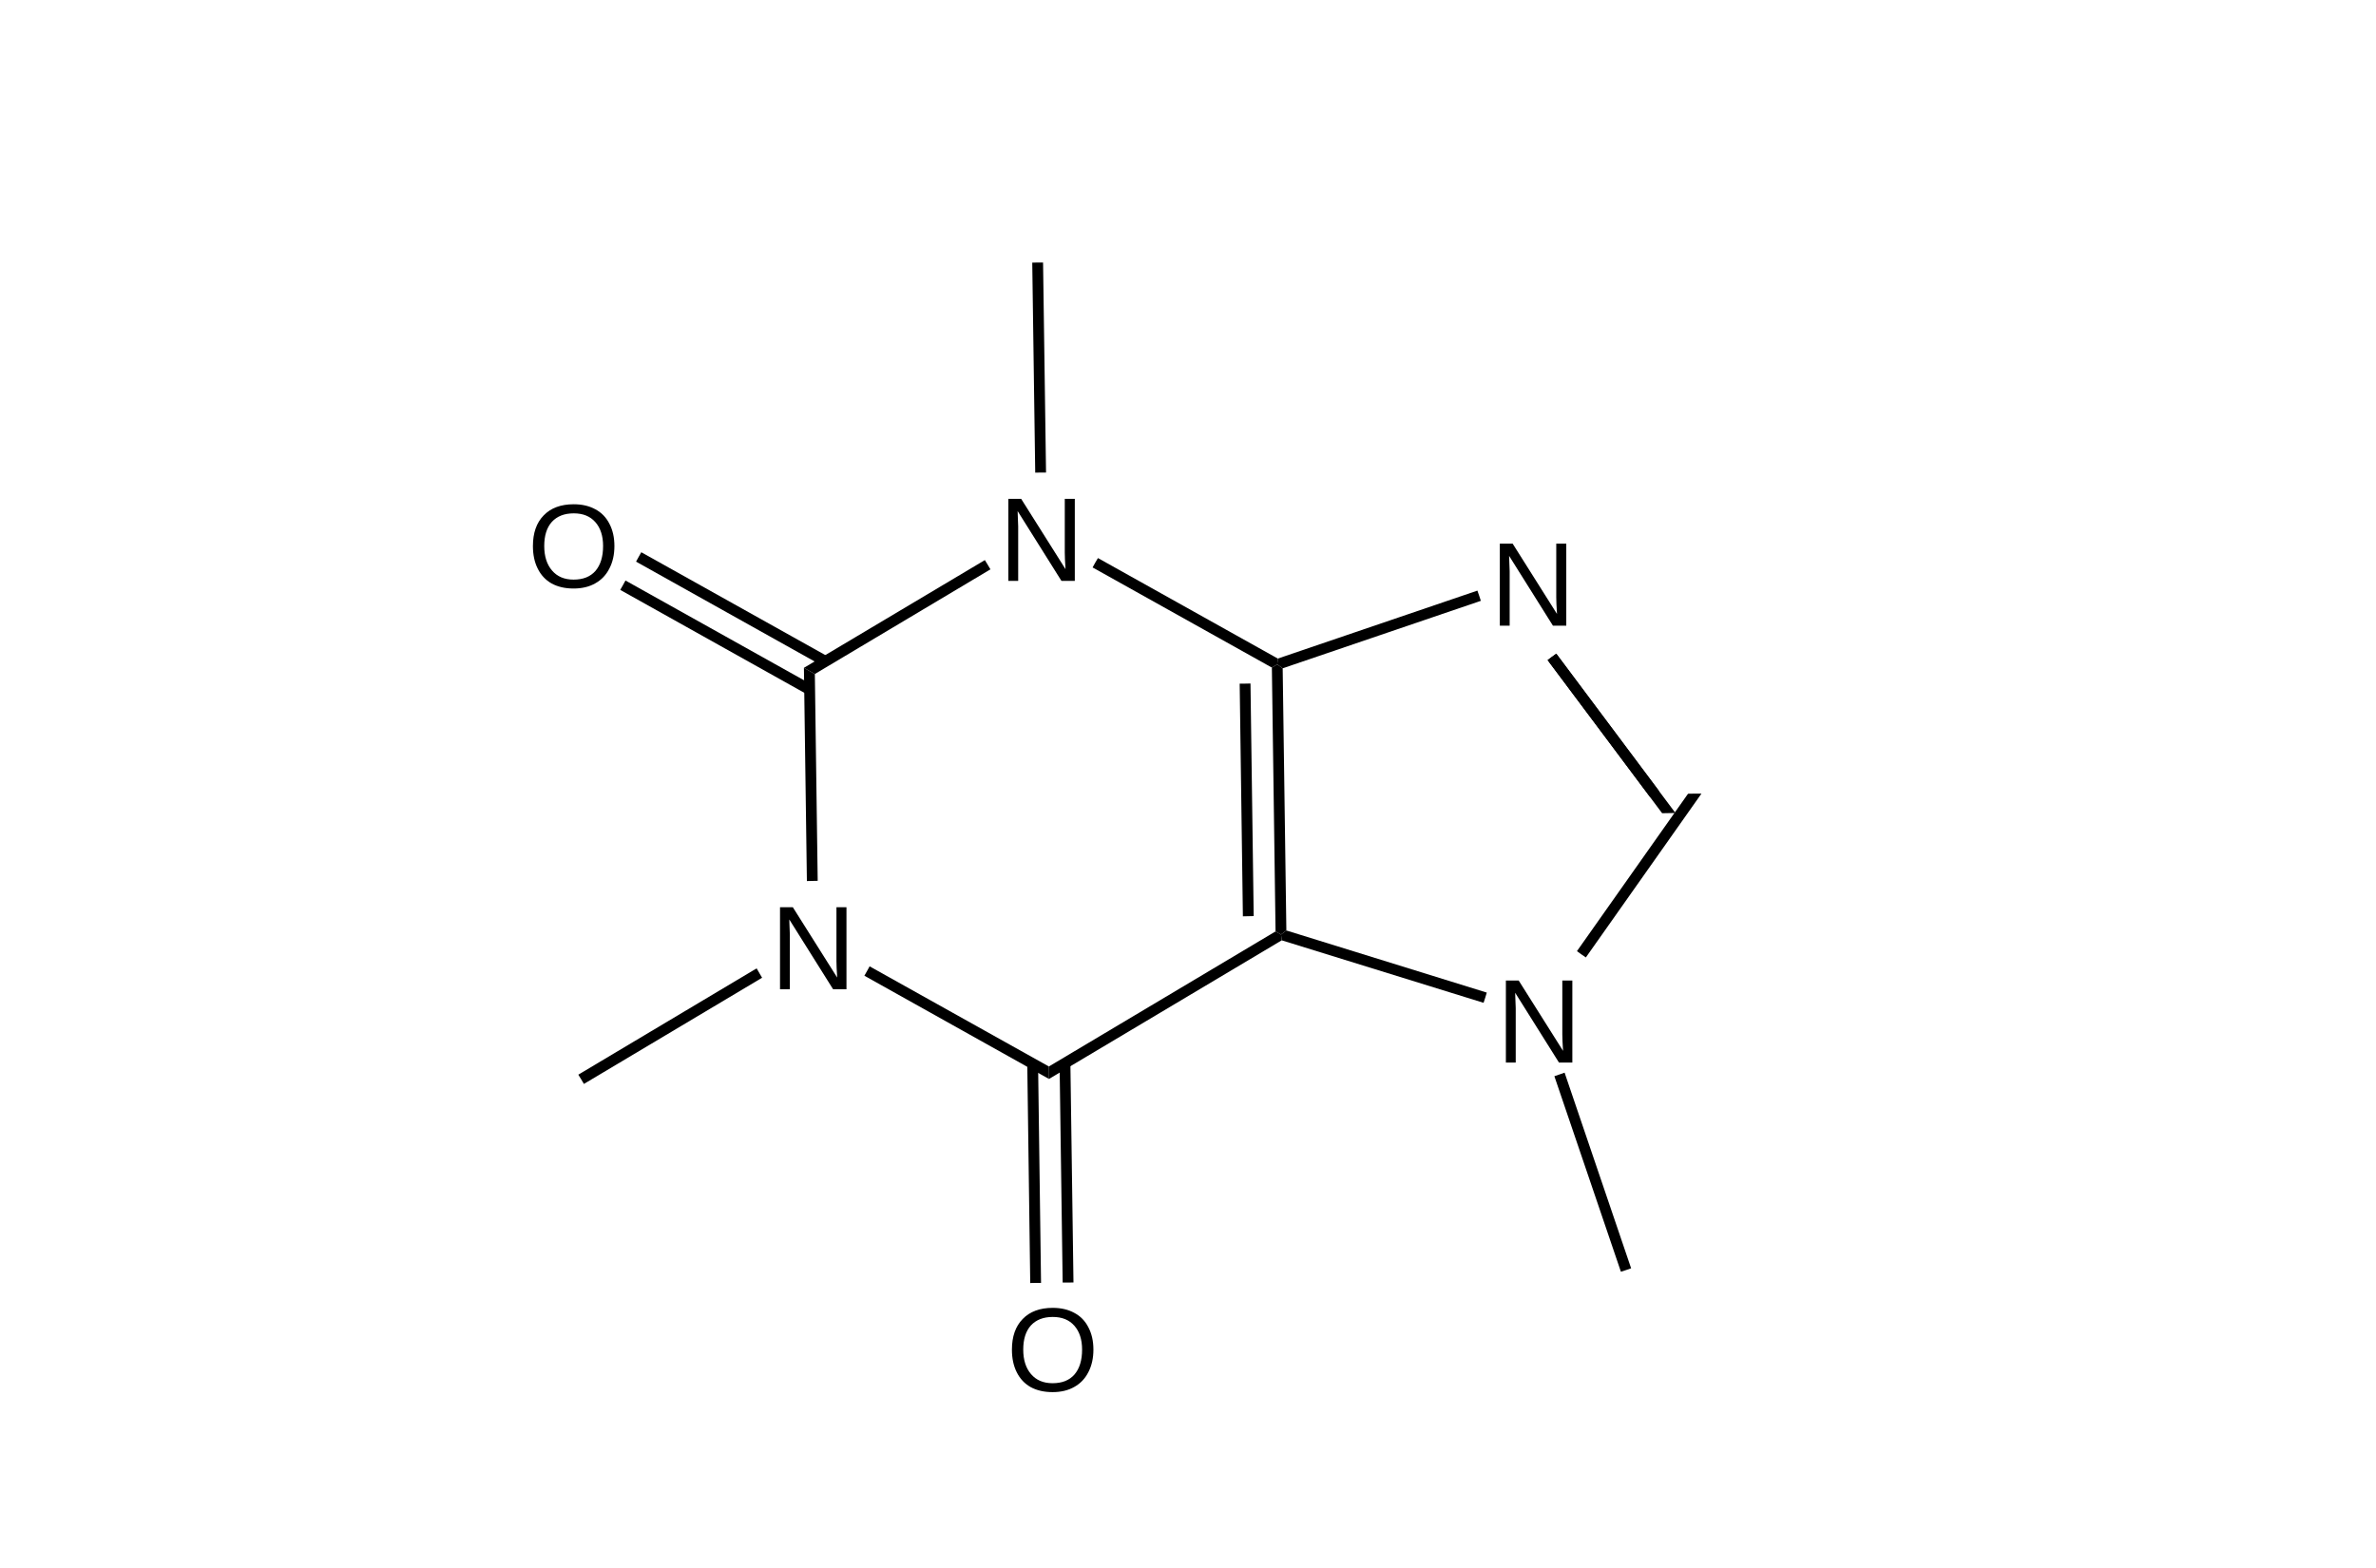
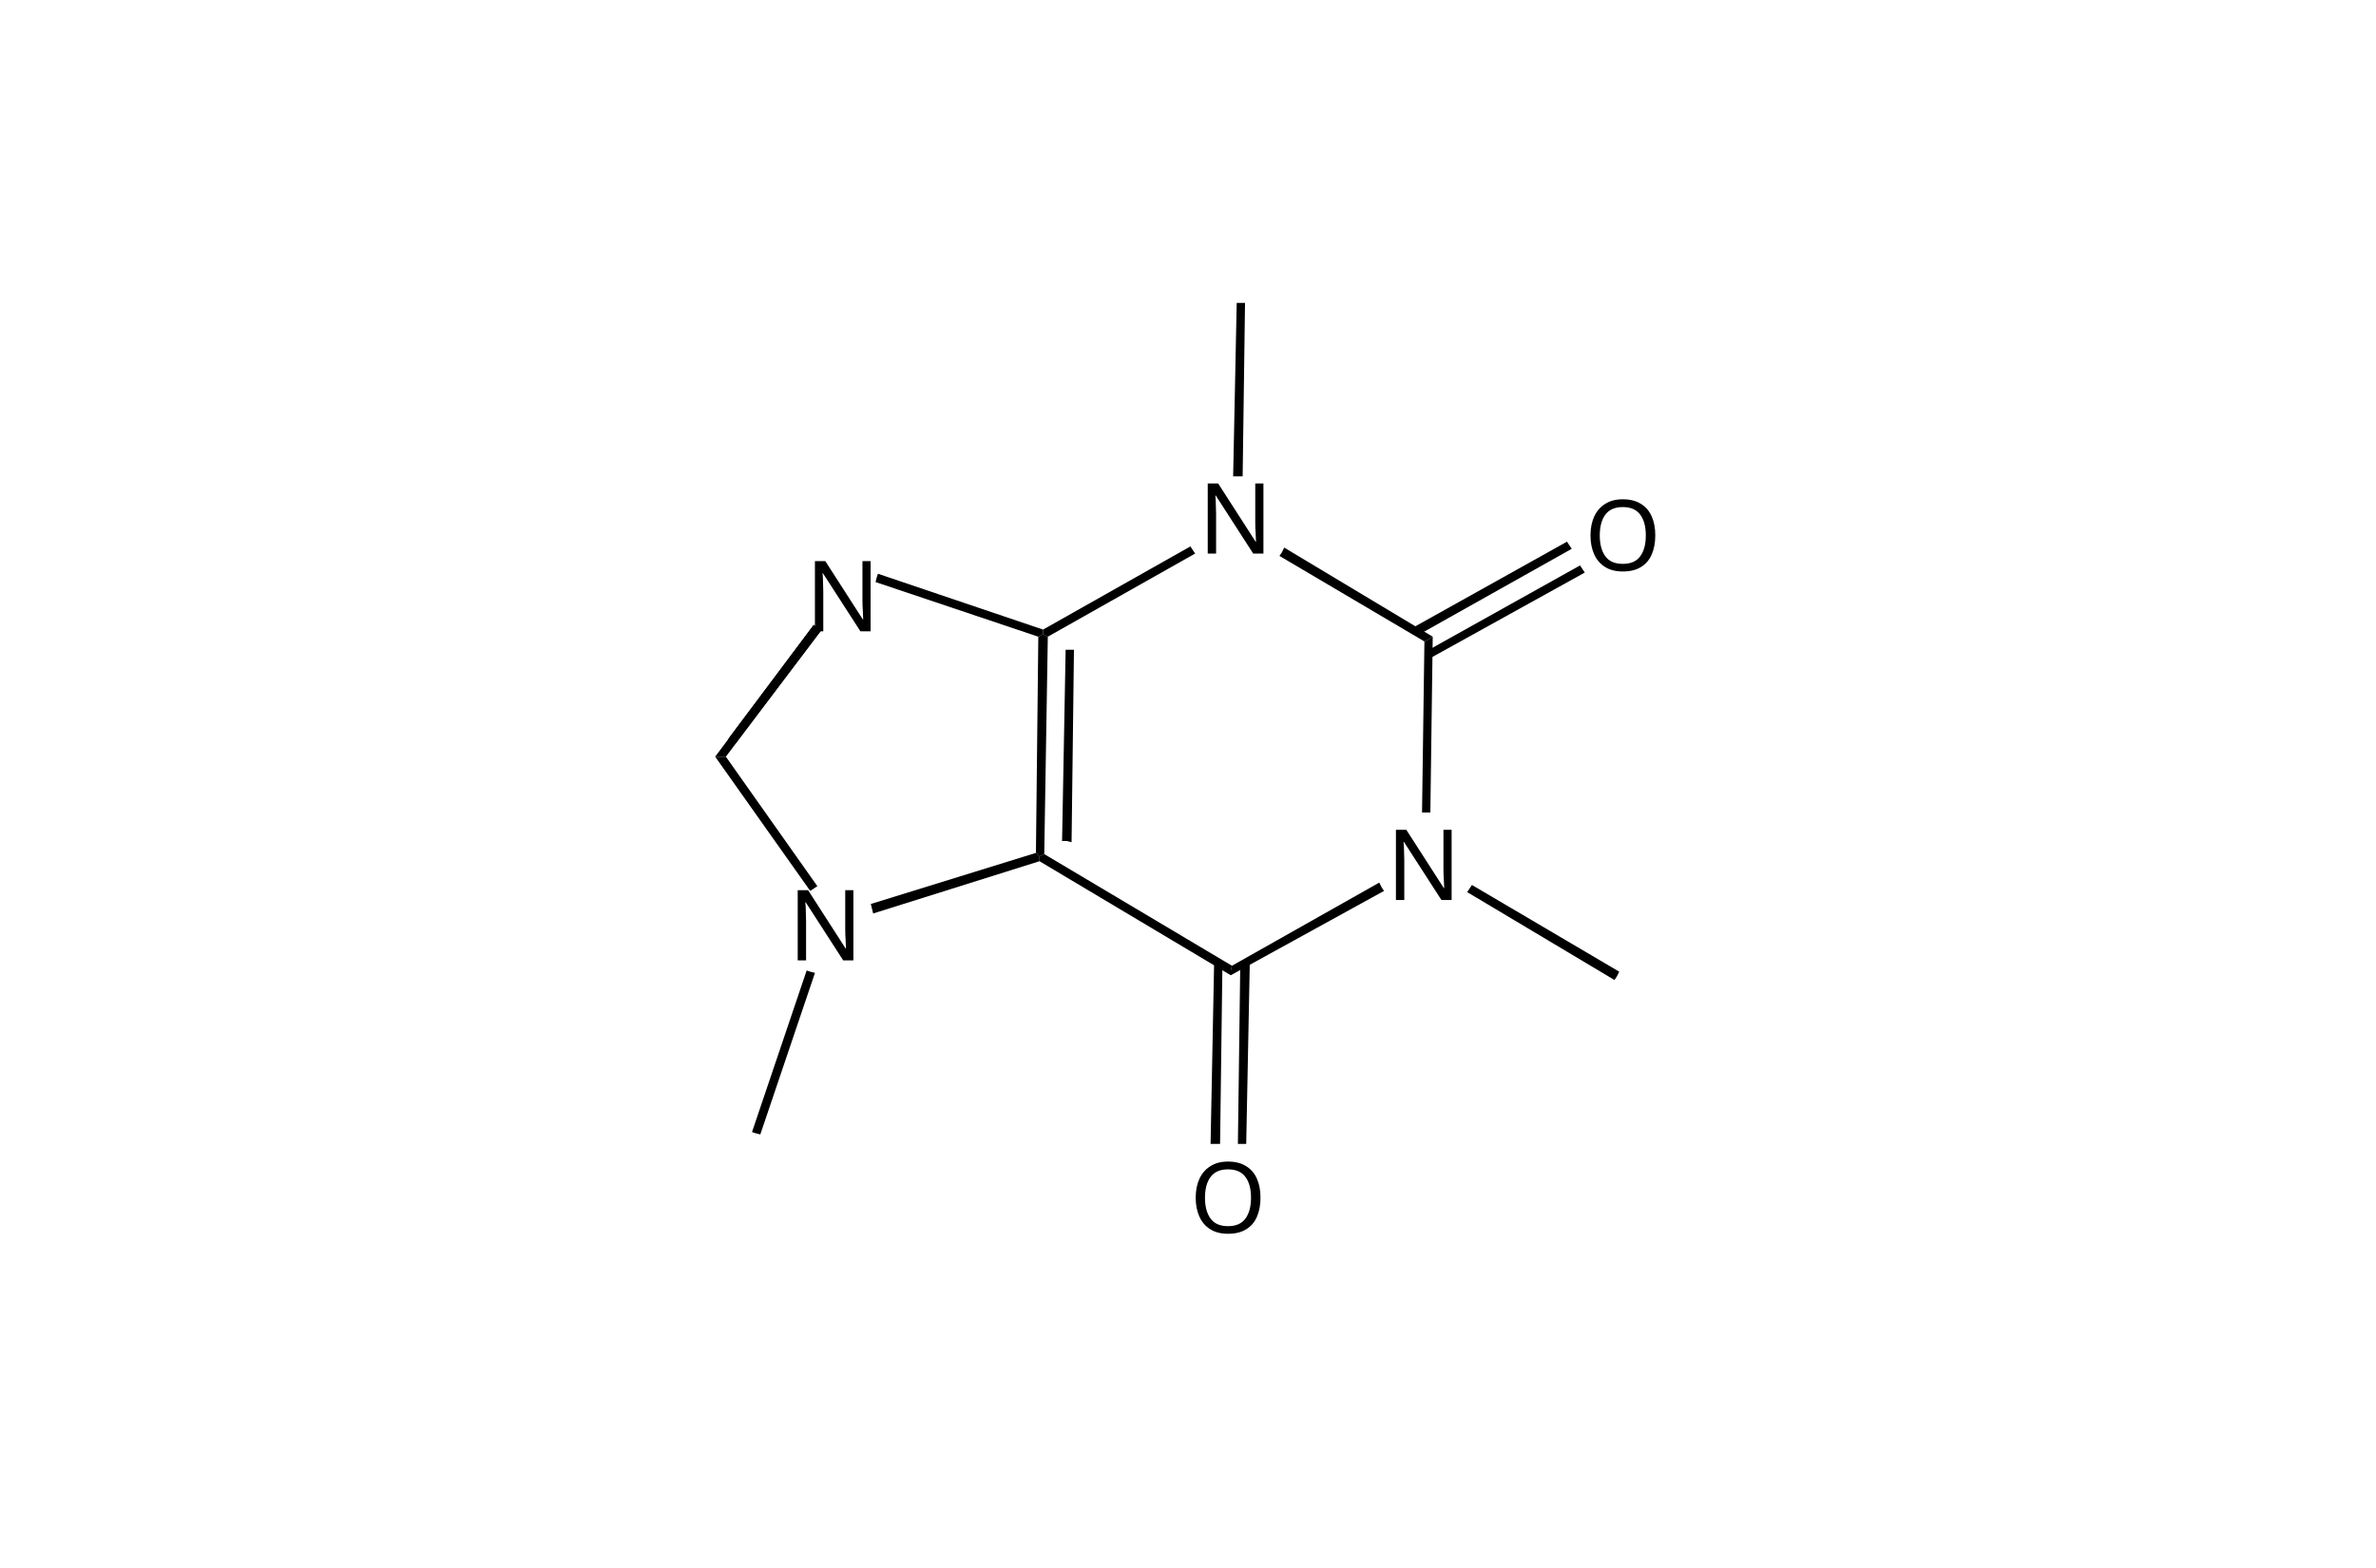
- <svg xmlns="http://www.w3.org/2000/svg" id="图层_1" data-name="图层 1" viewBox="0 0 200 131.96">
-   <defs>
-     <style>.cls-1,.cls-2{isolation:isolate;}.cls-2{font-size:10.03px;font-family:ArialMT, Arial;}</style>
-   </defs>
-   <polygon points="136.44 107.06 130.84 90.6 131.27 90.45 131.7 90.3 137.3 106.77 136.87 106.92 136.44 107.06" />
-   <g class="cls-1">
-     <text class="cls-2" transform="translate(125.93 89.45)">N</text>
+ <svg xmlns="http://www.w3.org/2000/svg" version="1.1" id="图层_1" x="0px" y="0px" viewBox="0 0 200 132" style="enable-background:new 0 0 200 132;" xml:space="preserve">
+   <style type="text/css">
+ 	.st0{font-family:'ArialMT';}
+ 	.st1{font-size:8.266px;}
+ </style>
+   <g>
+     <polygon points="64,95.5 68.6,81.9 68.2,81.8 67.9,81.7 63.3,95.3 63.6,95.4  " />
+     <g>
+       <text transform="matrix(-1 0 0 -1 72.6318 74.9402)" class="st0 st1">N</text>
+     </g>
+     <polygon points="68.8,74.6 61.1,63.7 60.6,63.7 60.2,63.7 68.2,75 68.5,74.8  " />
+     <polygon points="61.9,62.6 69.1,53.1 68.8,52.9 68.5,52.6 61.3,62.2 61.6,62.4  " />
+     <polygon points="61.1,63.7 69.1,53.1 68.8,52.9 68.5,52.6 60.2,63.7 60.6,63.7  " />
+     <g>
+       <text transform="matrix(-1 0 0 -1 74.081 47.238)" class="st0 st1">N</text>
+     </g>
+     <polygon points="73.7,49 87.4,53.6 87.8,53.4 87.8,53 73.9,48.3 73.8,48.6  " />
+     <polygon points="87.4,53.6 87.2,71.8 87.5,72.1 87.9,71.9 88.2,53.6 87.8,53.4  " />
+     <polygon points="89.7,54.7 89.4,70.8 89.8,70.8 90.2,70.9 90.4,54.7 90,54.7  " />
+     <polygon points="87.5,72.5 103.6,82.1 103.6,81.7 103.7,81.3 87.9,71.9 87.5,72.1  " />
+     <polygon points="102.2,81 101.9,96.3 102.3,96.3 102.7,96.3 102.9,81 102.5,81  " />
+     <polygon points="104.4,81.1 104.2,96.3 104.6,96.3 104.9,96.3 105.2,81.1 104.8,81.1  " />
+     <g>
+       <text transform="matrix(-1 0 0 1 106.6015 103.7849)" class="st0 st1">O</text>
+     </g>
+     <polygon points="103.6,82.1 116.5,75 116.3,74.7 116.1,74.3 103.7,81.3 103.6,81.7  " />
+     <g>
+       <text transform="matrix(-1 0 0 -1 122.9872 69.8572)" class="st0 st1">N</text>
+     </g>
+     <polygon points="120.4,68.4 120.6,53.6 120.3,53.8 119.9,54 119.7,68.4 120.1,68.4  " />
+     <polygon points="120.4,55.4 133.4,48.2 133.2,47.9 133,47.6 120.1,54.8 120.3,55.1  " />
+     <polygon points="119.3,53.5 132.3,46.2 132.1,45.9 131.9,45.6 119,52.8 119.1,53.2  " />
+     <g>
+       <text transform="matrix(-1 0 0 1 139.8329 48.031)" class="st0 st1">O</text>
+     </g>
+     <polygon points="120.6,53.6 108.1,46.1 107.9,46.5 107.7,46.8 119.9,54 120.3,53.8  " />
+     <g>
+       <text transform="matrix(-1 0 0 -1 107.1459 40.6961)" class="st0 st1">N</text>
+     </g>
+     <polygon points="104.6,40.1 104.8,25.5 104.4,25.5 104.1,25.5 103.8,40.1 104.2,40.1  " />
+     <polygon points="100.2,46 87.8,53 87.8,53.4 88.2,53.6 100.6,46.6 100.4,46.3  " />
+     <polygon points="123.5,75.1 135.9,82.5 136.1,82.2 136.3,81.8 123.9,74.5 123.7,74.8  " />
+     <polygon points="87.2,71.8 73.3,76.1 73.4,76.5 73.5,76.9 87.5,72.5 87.5,72.1  " />
  </g>
-   <polygon points="132.74 80.07 142.09 66.82 142.65 66.81 143.22 66.81 133.49 80.6 133.11 80.34 132.74 80.07" />
-   <polygon points="138.92 67.13 130.27 55.57 130.63 55.3 131 55.03 139.65 66.59 139.28 66.86 138.92 67.13" />
-   <polygon points="139.91 68.46 130.27 55.57 130.63 55.3 131 55.03 141.03 68.44 140.47 68.45 139.91 68.46" />
-   <g class="cls-1">
-     <text class="cls-2" transform="translate(125.42 52.67)">N</text>
-   </g>
-   <polygon points="124.65 50.58 107.97 56.26 107.51 55.93 107.56 55.44 124.36 49.72 124.51 50.15 124.65 50.58" />
-   <polygon points="107.97 56.26 108.28 78.33 107.83 78.67 107.37 78.41 107.06 56.2 107.51 55.93 107.97 56.26" />
-   <polygon points="105.26 57.54 105.53 77.12 105.08 77.13 104.62 77.14 104.35 57.55 104.81 57.55 105.26 57.54" />
-   <polygon points="107.89 79.16 88.3 90.83 88.3 90.31 88.29 89.78 107.37 78.41 107.83 78.67 107.89 79.16" />
-   <polygon points="90.1 89.5 90.36 107.96 89.91 107.97 89.45 107.97 89.19 89.51 89.65 89.5 90.1 89.5" />
-   <polygon points="87.38 89.53 87.63 108 87.18 108 86.72 108.01 86.47 89.55 86.92 89.54 87.38 89.53" />
-   <g class="cls-1">
-     <text class="cls-2" transform="translate(84.71 117.1)">O</text>
-   </g>
-   <polygon points="88.3 90.83 72.76 82.14 72.98 81.75 73.2 81.35 88.29 89.78 88.3 90.31 88.3 90.83" />
-   <g class="cls-1">
-     <text class="cls-2" transform="translate(64.83 83.28)">N</text>
-   </g>
-   <polygon points="67.92 74.17 67.67 56.22 68.13 56.48 68.59 56.74 68.83 74.15 68.38 74.16 67.92 74.17" />
-   <polygon points="67.93 58.45 52.21 49.66 52.43 49.27 52.65 48.87 68.38 57.66 68.15 58.05 67.93 58.45" />
-   <polygon points="69.26 56.07 53.54 47.28 53.76 46.88 53.98 46.49 69.71 55.28 69.49 55.67 69.26 56.07" />
-   <g class="cls-1">
-     <text class="cls-2" transform="translate(44.39 49.45)">O</text>
-   </g>
-   <polygon points="67.67 56.22 82.9 47.15 83.14 47.54 83.37 47.93 68.59 56.74 68.13 56.48 67.67 56.22" />
-   <g class="cls-1">
-     <text class="cls-2" transform="translate(84.05 48.9)">N</text>
-   </g>
-   <polygon points="87.14 39.79 86.89 22.11 87.35 22.1 87.8 22.1 88.05 39.78 87.59 39.78 87.14 39.79" />
-   <polygon points="92.42 46.98 107.56 55.44 107.51 55.93 107.06 56.2 91.97 47.77 92.19 47.37 92.42 46.98" />
-   <polygon points="64.15 82.31 49.15 91.25 48.92 90.86 48.68 90.47 63.69 81.52 63.92 81.92 64.15 82.31" />
-   <polygon points="108.28 78.33 125.15 83.56 125.02 83.99 124.88 84.42 107.89 79.16 107.83 78.67 108.28 78.33" />
</svg>
